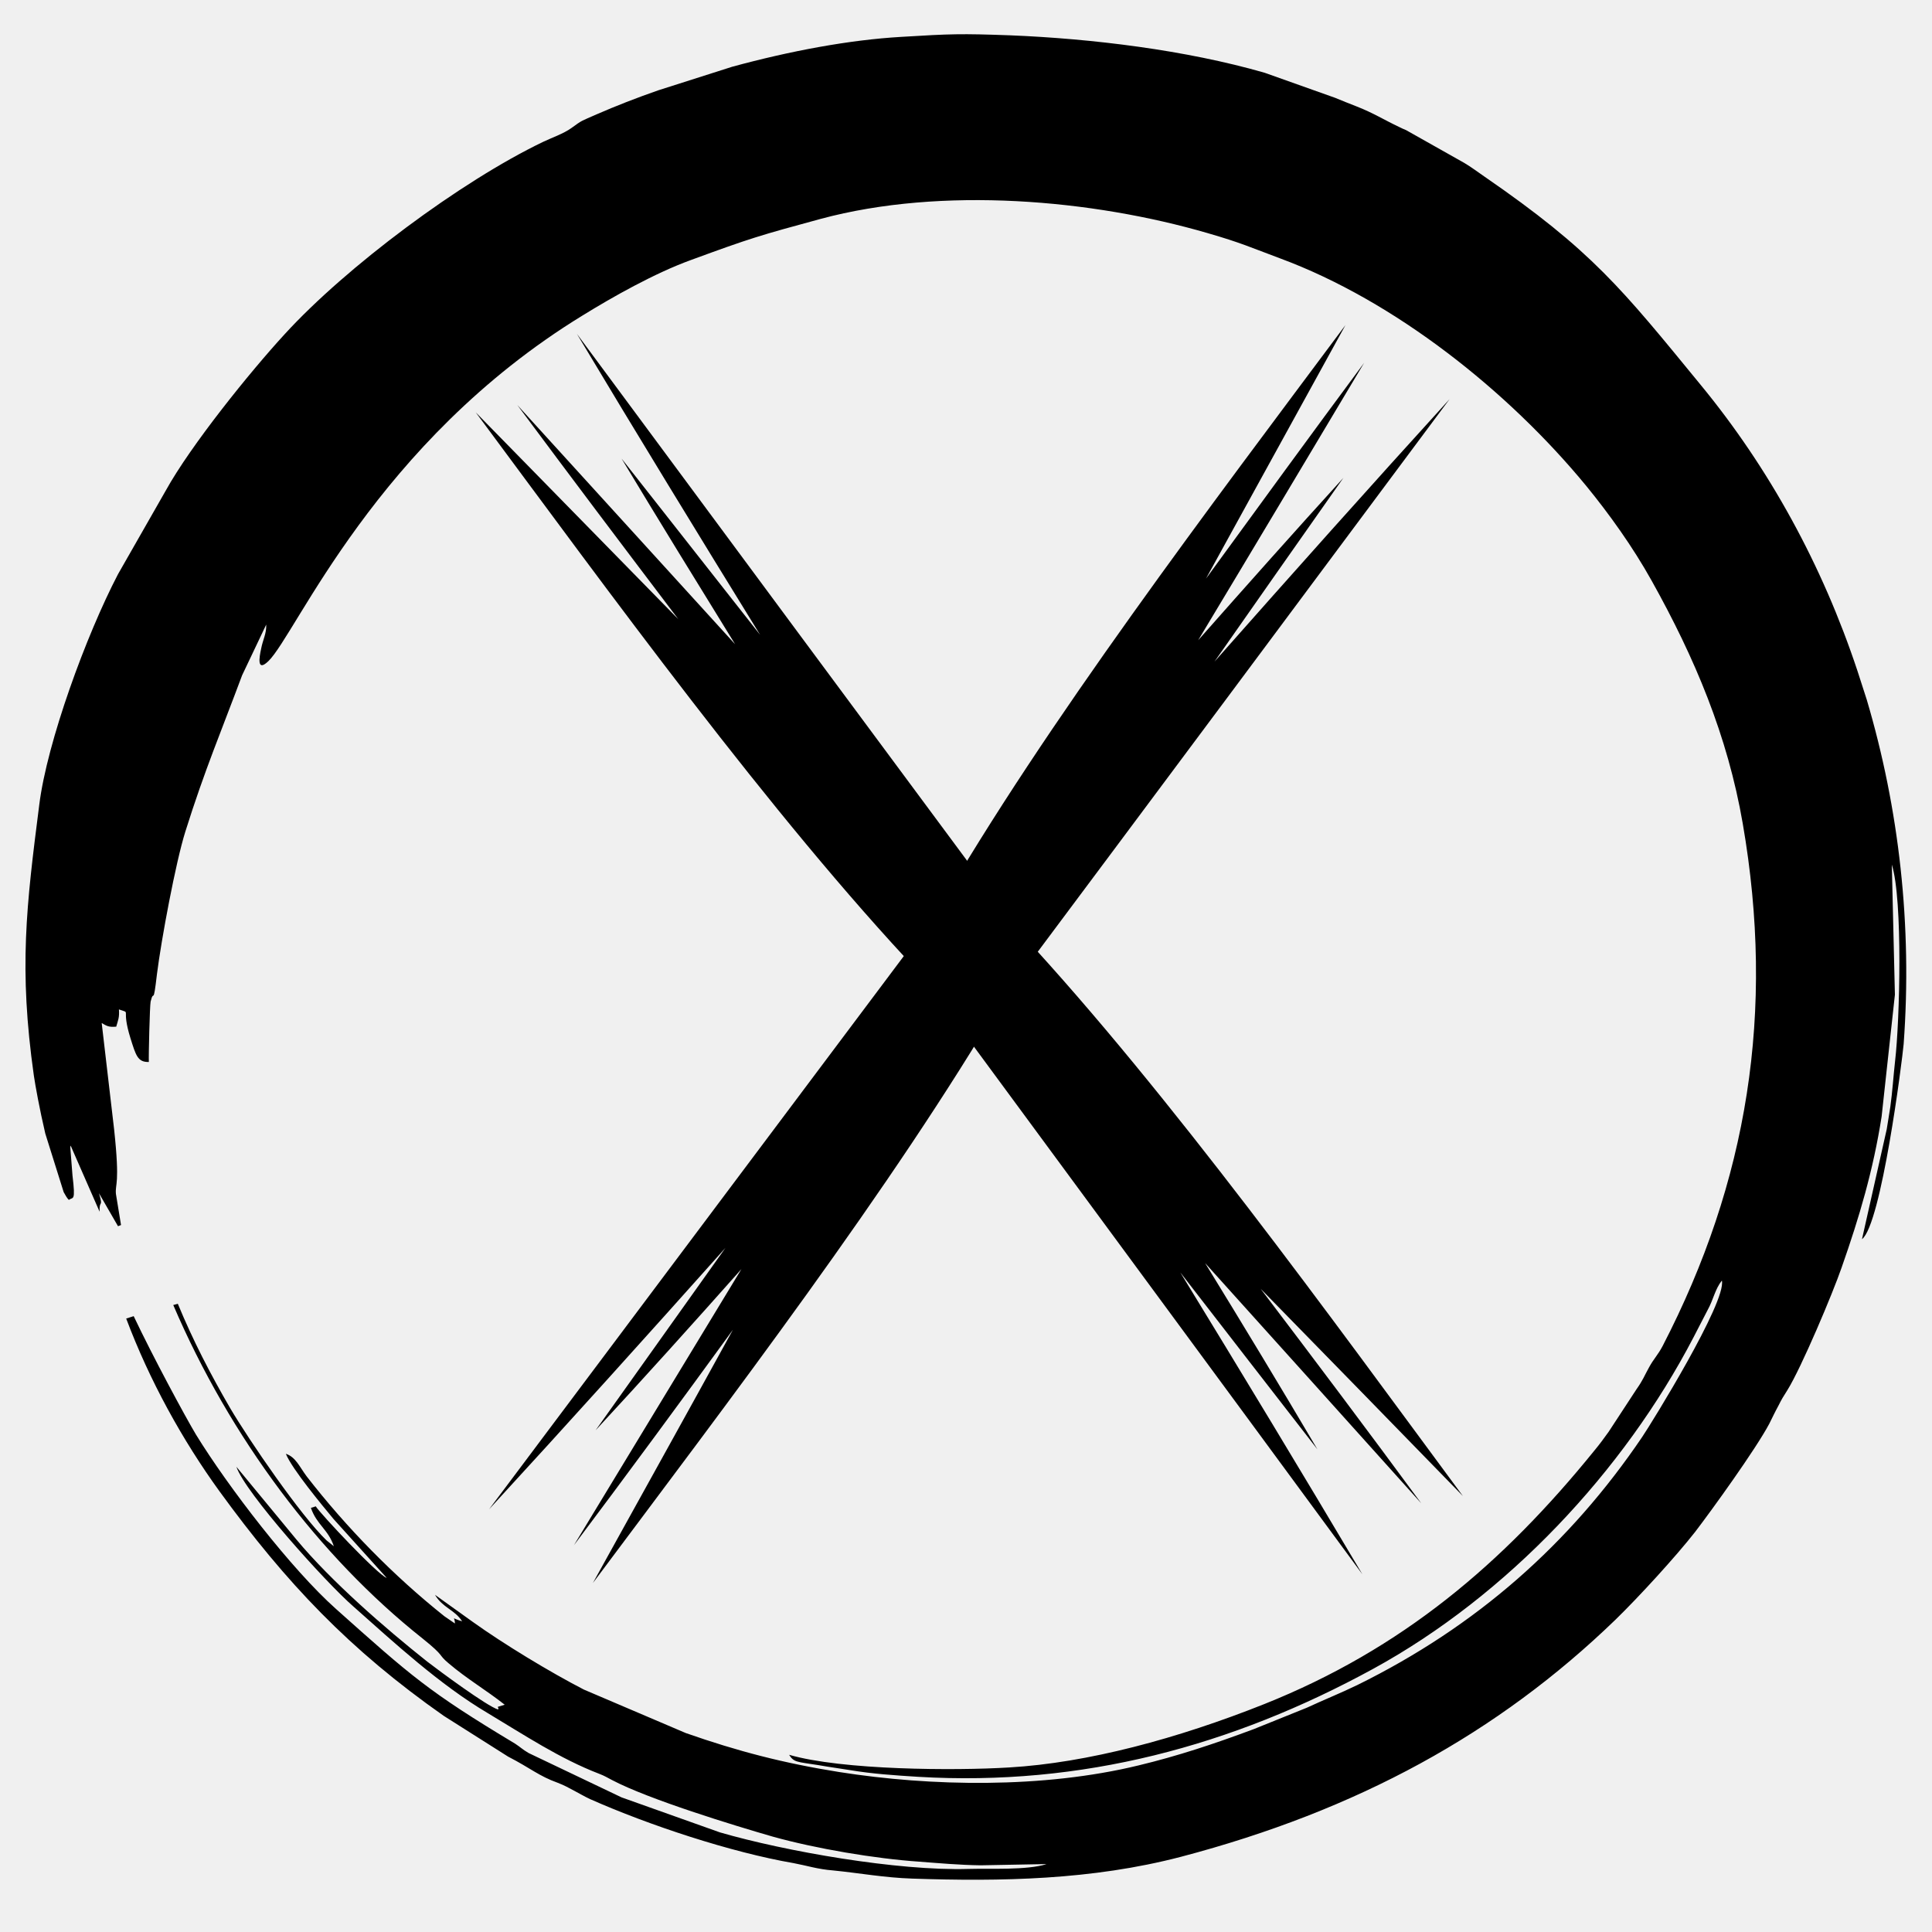
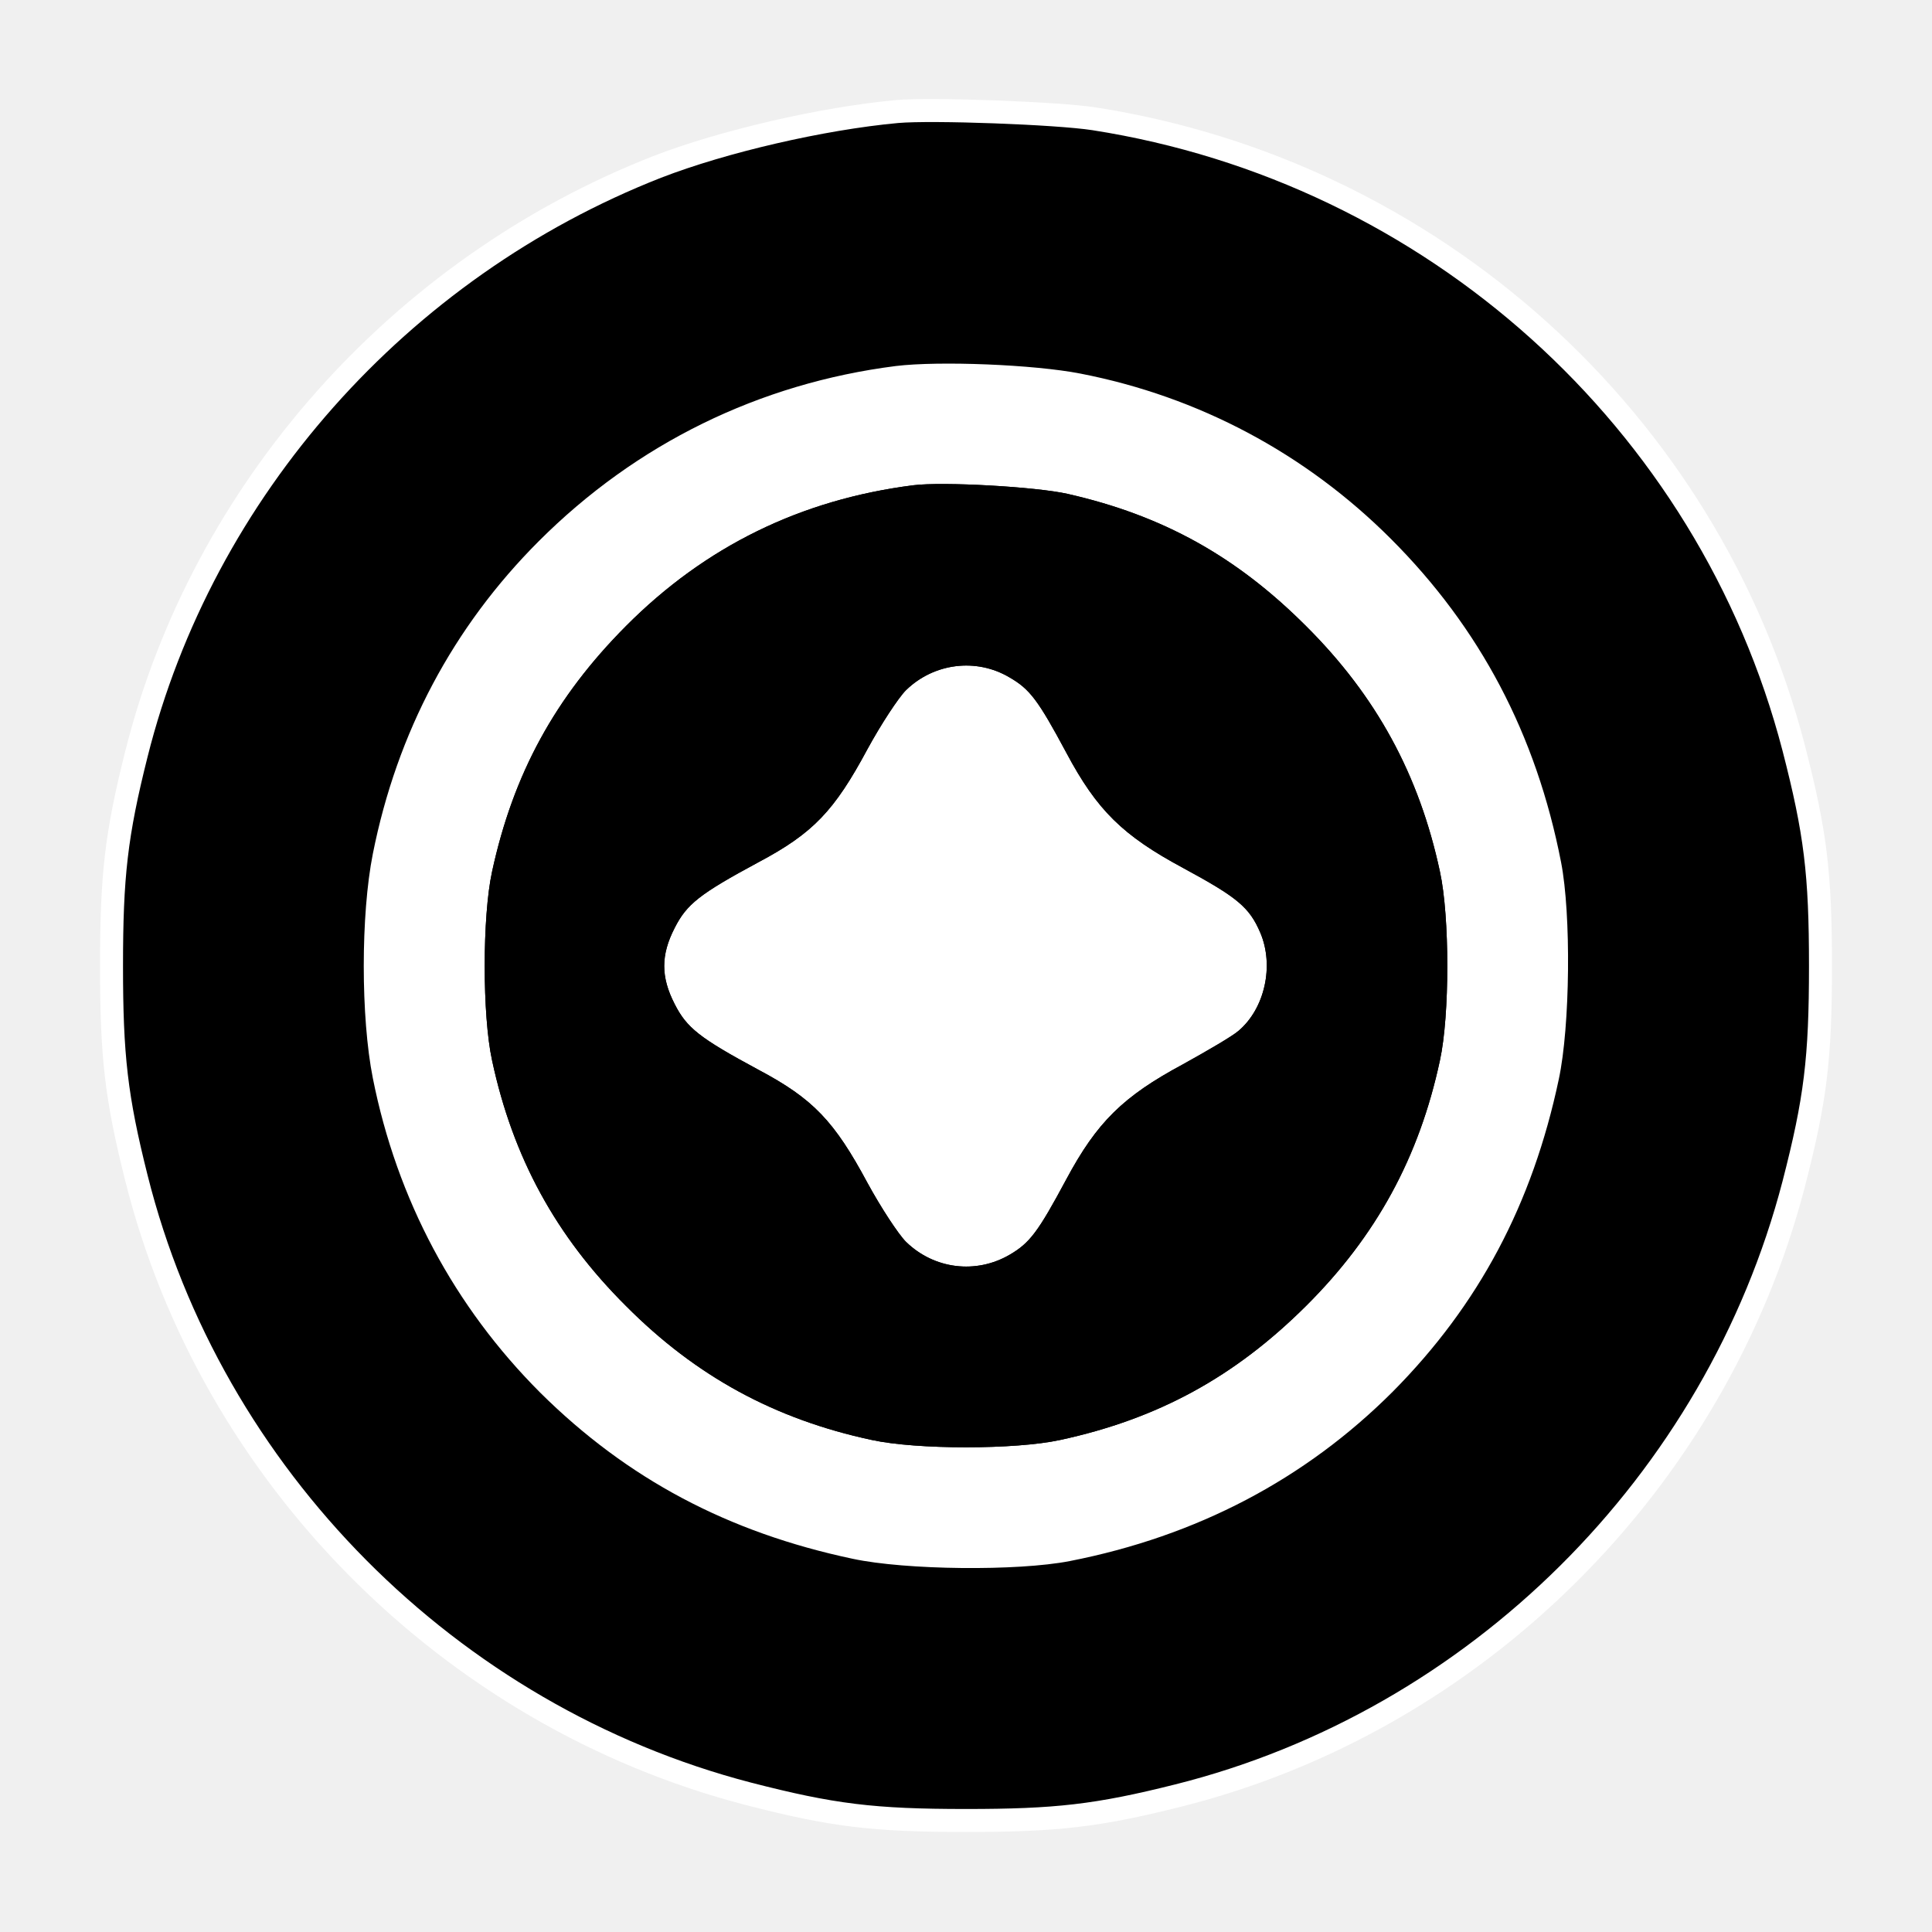
- <svg xmlns="http://www.w3.org/2000/svg" width="25px" height="25px" viewBox="0 0 25 25" version="1.1">
-   <g id="surface1">
-     <path style=" stroke:none;fill-rule:evenodd;fill:rgb(0%,0%,0%);fill-opacity:1;" d="M 8.52 1.168 L 9.477 0.863 C 10.223 0.66 10.988 0.516 11.664 0.477 C 12.305 0.438 12.434 0.434 13.07 0.457 C 14.133 0.5 15.344 0.648 16.363 0.941 L 17.277 1.266 C 17.371 1.305 17.469 1.344 17.559 1.379 C 17.777 1.465 17.902 1.547 18.109 1.645 C 18.148 1.664 18.156 1.668 18.195 1.684 L 18.949 2.109 C 19.035 2.16 19.129 2.23 19.203 2.281 C 20.605 3.246 20.988 3.738 22.004 4.977 C 22.895 6.059 23.582 7.316 24.035 8.68 L 24.156 9.055 C 24.574 10.465 24.746 11.977 24.633 13.512 C 24.613 13.734 24.344 15.844 24.094 16.035 L 24.414 14.613 C 24.43 14.52 24.445 14.418 24.461 14.32 C 24.488 14.125 24.5 13.93 24.523 13.723 C 24.582 13.219 24.625 11.648 24.48 11.188 L 24.52 12.871 L 24.348 14.449 C 24.238 15.148 24.062 15.742 23.832 16.398 C 23.715 16.738 23.309 17.699 23.129 17.988 C 23.074 18.074 23.055 18.105 23.012 18.191 C 22.965 18.277 22.938 18.336 22.895 18.422 C 22.719 18.754 22.152 19.539 21.934 19.824 C 21.68 20.148 21.203 20.668 20.906 20.957 C 19.383 22.43 17.566 23.426 15.281 24.027 C 14.129 24.328 12.949 24.348 11.805 24.309 C 11.441 24.297 11.129 24.238 10.777 24.203 C 10.582 24.188 10.441 24.141 10.27 24.109 C 9.457 23.969 8.395 23.617 7.637 23.281 C 7.562 23.246 7.504 23.211 7.43 23.172 C 7.348 23.129 7.309 23.105 7.219 23.07 C 6.969 22.98 6.871 22.883 6.574 22.73 L 5.742 22.203 C 4.523 21.348 3.703 20.484 2.84 19.297 C 2.359 18.633 1.934 17.863 1.633 17.062 L 1.73 17.031 C 1.98 17.559 2.395 18.328 2.535 18.562 C 2.953 19.242 3.77 20.305 4.348 20.82 C 5.316 21.684 5.539 21.887 6.664 22.562 C 6.742 22.613 6.754 22.633 6.84 22.684 L 8.043 23.258 L 9.316 23.711 C 10.164 23.957 11.613 24.211 12.531 24.184 C 12.797 24.176 13.293 24.203 13.543 24.121 L 12.688 24.137 C 12.41 24.133 12.145 24.109 11.895 24.09 C 11.324 24.051 10.559 23.922 10 23.766 C 9.496 23.621 8.398 23.285 7.922 23.035 C 7.855 23 7.824 22.98 7.754 22.953 C 7.246 22.758 6.781 22.449 6.312 22.168 C 5.691 21.801 5.098 21.254 4.574 20.789 C 4.215 20.477 3.172 19.316 3.059 18.98 L 3.836 19.922 C 4.285 20.461 4.98 21.066 5.527 21.5 C 5.684 21.621 6.301 22.078 6.445 22.121 C 6.469 22.074 6.379 22.105 6.531 22.059 C 6.293 21.871 6.039 21.723 5.805 21.523 C 5.656 21.398 5.77 21.445 5.469 21.203 C 4.129 20.141 2.977 18.602 2.242 16.887 L 2.301 16.871 C 2.5 17.352 2.723 17.781 2.977 18.219 C 3.223 18.637 3.891 19.613 4.227 19.934 L 4.32 20.008 C 4.246 19.789 4.098 19.73 4.023 19.512 L 4.086 19.492 C 4.137 19.578 4.887 20.379 5.004 20.418 L 4.316 19.656 C 4.18 19.492 3.777 19.008 3.699 18.812 C 3.828 18.855 3.875 18.98 3.969 19.105 C 4.488 19.773 5.094 20.391 5.75 20.914 L 5.887 21.008 C 5.887 20.914 5.824 20.934 5.98 20.98 C 5.883 20.828 5.727 20.805 5.629 20.637 L 6.113 20.984 C 6.516 21.273 7.117 21.637 7.555 21.863 L 8.875 22.426 C 9.543 22.66 10.141 22.816 10.859 22.93 C 12.043 23.117 13.496 23.145 14.734 22.844 C 15.238 22.723 15.711 22.566 16.223 22.375 L 16.91 22.098 C 17.156 21.984 17.328 21.918 17.562 21.805 C 19.102 21.047 20.312 19.98 21.25 18.594 C 21.367 18.422 22.344 16.844 22.281 16.57 C 22.191 16.684 22.172 16.816 22.098 16.949 C 22.031 17.078 21.98 17.176 21.914 17.305 C 21.012 19.039 19.5 20.648 17.77 21.594 C 15.941 22.594 13.996 23.117 11.883 22.992 C 11.574 22.973 11.285 22.953 11.004 22.906 C 10.863 22.883 10.738 22.867 10.586 22.84 C 10.309 22.797 10.273 22.805 10.211 22.707 C 10.898 22.906 12.355 22.914 13.055 22.871 C 14.074 22.812 15.242 22.496 16.359 22.051 C 18.141 21.34 19.445 20.234 20.629 18.773 C 20.703 18.684 20.754 18.613 20.816 18.527 L 21.176 17.977 C 21.262 17.855 21.273 17.812 21.34 17.691 C 21.402 17.578 21.453 17.535 21.516 17.414 C 22.613 15.293 22.973 13.094 22.551 10.656 C 22.355 9.52 21.93 8.512 21.371 7.512 C 21.129 7.078 20.824 6.652 20.527 6.289 C 19.512 5.055 18.043 3.891 16.566 3.344 C 16.176 3.199 16.07 3.145 15.625 3.016 C 14.133 2.582 12.191 2.41 10.621 2.832 C 9.828 3.047 9.711 3.082 8.945 3.363 C 8.469 3.535 7.918 3.848 7.539 4.082 C 4.859 5.723 3.836 8.203 3.473 8.555 C 3.32 8.703 3.355 8.504 3.379 8.395 C 3.402 8.273 3.449 8.203 3.445 8.082 L 3.133 8.738 C 2.867 9.453 2.648 9.965 2.398 10.762 C 2.273 11.16 2.086 12.164 2.031 12.605 C 1.98 13.043 1.992 12.781 1.949 12.961 C 1.938 13.016 1.922 13.664 1.926 13.742 C 1.781 13.746 1.758 13.656 1.688 13.434 C 1.562 13.027 1.707 13.121 1.539 13.062 C 1.547 13.168 1.527 13.203 1.504 13.285 C 1.406 13.293 1.383 13.277 1.316 13.238 L 1.477 14.617 C 1.555 15.344 1.488 15.309 1.5 15.449 L 1.566 15.852 L 1.527 15.867 L 1.281 15.441 C 1.34 15.641 1.281 15.512 1.289 15.68 L 0.914 14.824 C 0.91 14.832 0.91 14.844 0.91 14.852 L 0.938 15.211 C 0.98 15.559 0.945 15.484 0.891 15.527 C 0.867 15.504 0.848 15.469 0.824 15.426 L 0.586 14.668 C 0.512 14.352 0.457 14.047 0.438 13.918 C 0.242 12.531 0.34 11.73 0.508 10.414 C 0.609 9.602 1.117 8.215 1.527 7.43 L 2.145 6.348 C 2.469 5.762 3.238 4.809 3.684 4.324 C 4.48 3.453 5.961 2.348 7.027 1.836 C 7.133 1.785 7.293 1.73 7.395 1.656 C 7.539 1.551 7.516 1.57 7.719 1.48 C 7.969 1.371 8.238 1.266 8.52 1.168 " />
-     <path style=" stroke:none;fill-rule:nonzero;fill:rgb(0%,0%,0%);fill-opacity:1;" d="M 11.906 12.598 C 13.812 15.188 15.723 17.777 17.629 20.371 C 16.852 19.062 16.066 17.762 15.273 16.465 C 15.863 17.23 16.457 17.992 17.047 18.754 C 16.57 17.945 16.086 17.145 15.594 16.344 C 16.527 17.379 17.461 18.418 18.391 19.453 C 17.707 18.523 17.012 17.598 16.312 16.676 C 17.188 17.57 18.059 18.465 18.93 19.359 C 17.215 17.039 15.141 14.16 13.211 12.078 C 11.293 9.492 9.379 6.906 7.465 4.32 C 8.246 5.625 9.039 6.922 9.836 8.215 C 9.238 7.453 8.641 6.695 8.043 5.934 C 8.527 6.738 9.02 7.539 9.512 8.336 C 8.574 7.305 7.633 6.273 6.695 5.242 C 7.383 6.168 8.078 7.09 8.777 8.012 C 7.902 7.121 7.031 6.227 6.156 5.336 C 7.867 7.641 9.973 10.551 11.906 12.598 " />
-     <path style=" stroke:none;fill-rule:nonzero;fill:rgb(0%,0%,0%);fill-opacity:1;" d="M 12.117 11.809 C 10.188 14.383 8.258 16.957 6.328 19.531 C 7.355 18.414 8.375 17.281 9.387 16.148 C 8.828 16.934 8.266 17.723 7.707 18.508 C 8.344 17.82 8.973 17.121 9.594 16.422 C 8.871 17.613 8.148 18.805 7.426 19.996 C 8.121 19.07 8.805 18.141 9.484 17.207 C 8.883 18.301 8.277 19.391 7.672 20.484 C 9.398 18.172 11.555 15.355 12.988 12.906 C 14.914 10.328 16.836 7.746 18.758 5.164 C 17.734 6.289 16.723 7.422 15.715 8.562 C 16.27 7.77 16.824 6.977 17.383 6.184 C 16.75 6.879 16.125 7.582 15.504 8.285 C 16.223 7.09 16.938 5.891 17.652 4.695 C 16.965 5.621 16.285 6.555 15.605 7.488 C 16.207 6.395 16.809 5.301 17.41 4.207 C 15.695 6.508 13.52 9.367 12.117 11.809 " />
+ <svg xmlns="http://www.w3.org/2000/svg" id="efnO8WZQBiL1" viewBox="0 0 512 512" shape-rendering="geometricPrecision" text-rendering="geometricPrecision" project-id="d788392bb3364741ba3ba7b24c2a5926" export-id="a177f6bba84e48beb4b0b974dc506a80" cached="false">
+   <g transform="matrix(.1 0 0-.1 0 512)">
+     <ellipse rx="196.802" ry="196.802" transform="matrix(9.04195 0 0 9.04195 2560 2561.228)" fill="#fff" stroke-width="0" />
+     <path d="M2380,4794c-196-18-455-78-628-145-673-264-1188-845-1361-1535-53-211-65-318-65-554s12-343,65-554C586,1227,1210,599,1990,396c221-57,327-70,570-70c236,0,343,12,554,65c779,195,1407,819,1610,1599c57,221,70,327,70,570s-13,349-70,570c-223,858-945,1507-1829,1645-97,15-425,27-515,19Zm483-664c314-61,597-212,823-438c236-236,385-518,451-857c27-138,24-435-6-575-70-331-212-598-440-828-232-232-519-383-856-449-138-27-435-24-575,6-331,70-598,212-828,440-228,228-380,512-444,834-32,161-32,433,0,594c64,322,213,602,440,829c258,258,584,418,946,464c115,14,366,4,489-20Z" transform="matrix(1.027244 0 0 1.027244-69.74464-69.77947)" fill="#fff" />
+     <path d="M2380,4794c-196-18-455-78-628-145-673-264-1188-845-1361-1535-53-211-65-318-65-554s12-343,65-554C586,1227,1210,599,1990,396c221-57,327-70,570-70c236,0,343,12,554,65c779,195,1407,819,1610,1599c57,221,70,327,70,570s-13,349-70,570c-223,858-945,1507-1829,1645-97,15-425,27-515,19Zm483-664c314-61,597-212,823-438c236-236,385-518,451-857c27-138,24-435-6-575-70-331-212-598-440-828-232-232-519-383-856-449-138-27-435-24-575,6-331,70-598,212-828,440-228,228-380,512-444,834-32,161-32,433,0,594c64,322,213,602,440,829c258,258,584,418,946,464c115,14,366,4,489-20Z" />
+     <path d="M2420,3834c-298-38-551-162-761-373-188-189-299-392-355-651-26-119-26-381,0-500c55-257,169-466,355-651c185-186,394-300,651-355c119-26,381-26,500,0c259,56,462,167,651,355c186,185,300,394,355,651c26,119,26,381,0,500-55,257-169,466-355,651-185,185-380,293-631,350-83,19-331,33-410,23Zm255-509c54-31,76-60,151-200c81-152,149-219,309-305c144-78,176-104,205-172c37-87,12-201-58-260-16-14-83-53-148-89-158-85-227-153-308-304-75-140-97-169-150-200-89-52-200-39-275,34-20,20-66,90-102,156-88,164-144,223-289,300-156,84-190,111-222,174-37,72-37,130,0,202c32,63,66,90,222,174c145,77,201,136,289,300c36,66,82,136,102,156c74,72,186,86,274,34Z" />
+     <path d="M2420,3834c-298-38-551-162-761-373-188-189-299-392-355-651-26-119-26-381,0-500c55-257,169-466,355-651c185-186,394-300,651-355c119-26,381-26,500,0c259,56,462,167,651,355c186,185,300,394,355,651c26,119,26,381,0,500-55,257-169,466-355,651-185,185-380,293-631,350-83,19-331,33-410,23Zm255-509c54-31,76-60,151-200c81-152,149-219,309-305c144-78,176-104,205-172c37-87,12-201-58-260-16-14-83-53-148-89-158-85-227-153-308-304-75-140-97-169-150-200-89-52-200-39-275,34-20,20-66,90-102,156-88,164-144,223-289,300-156,84-190,111-222,174-37,72-37,130,0,202c32,63,66,90,222,174c145,77,201,136,289,300c36,66,82,136,102,156c74,72,186,86,274,34Z" />
  </g>
</svg>
